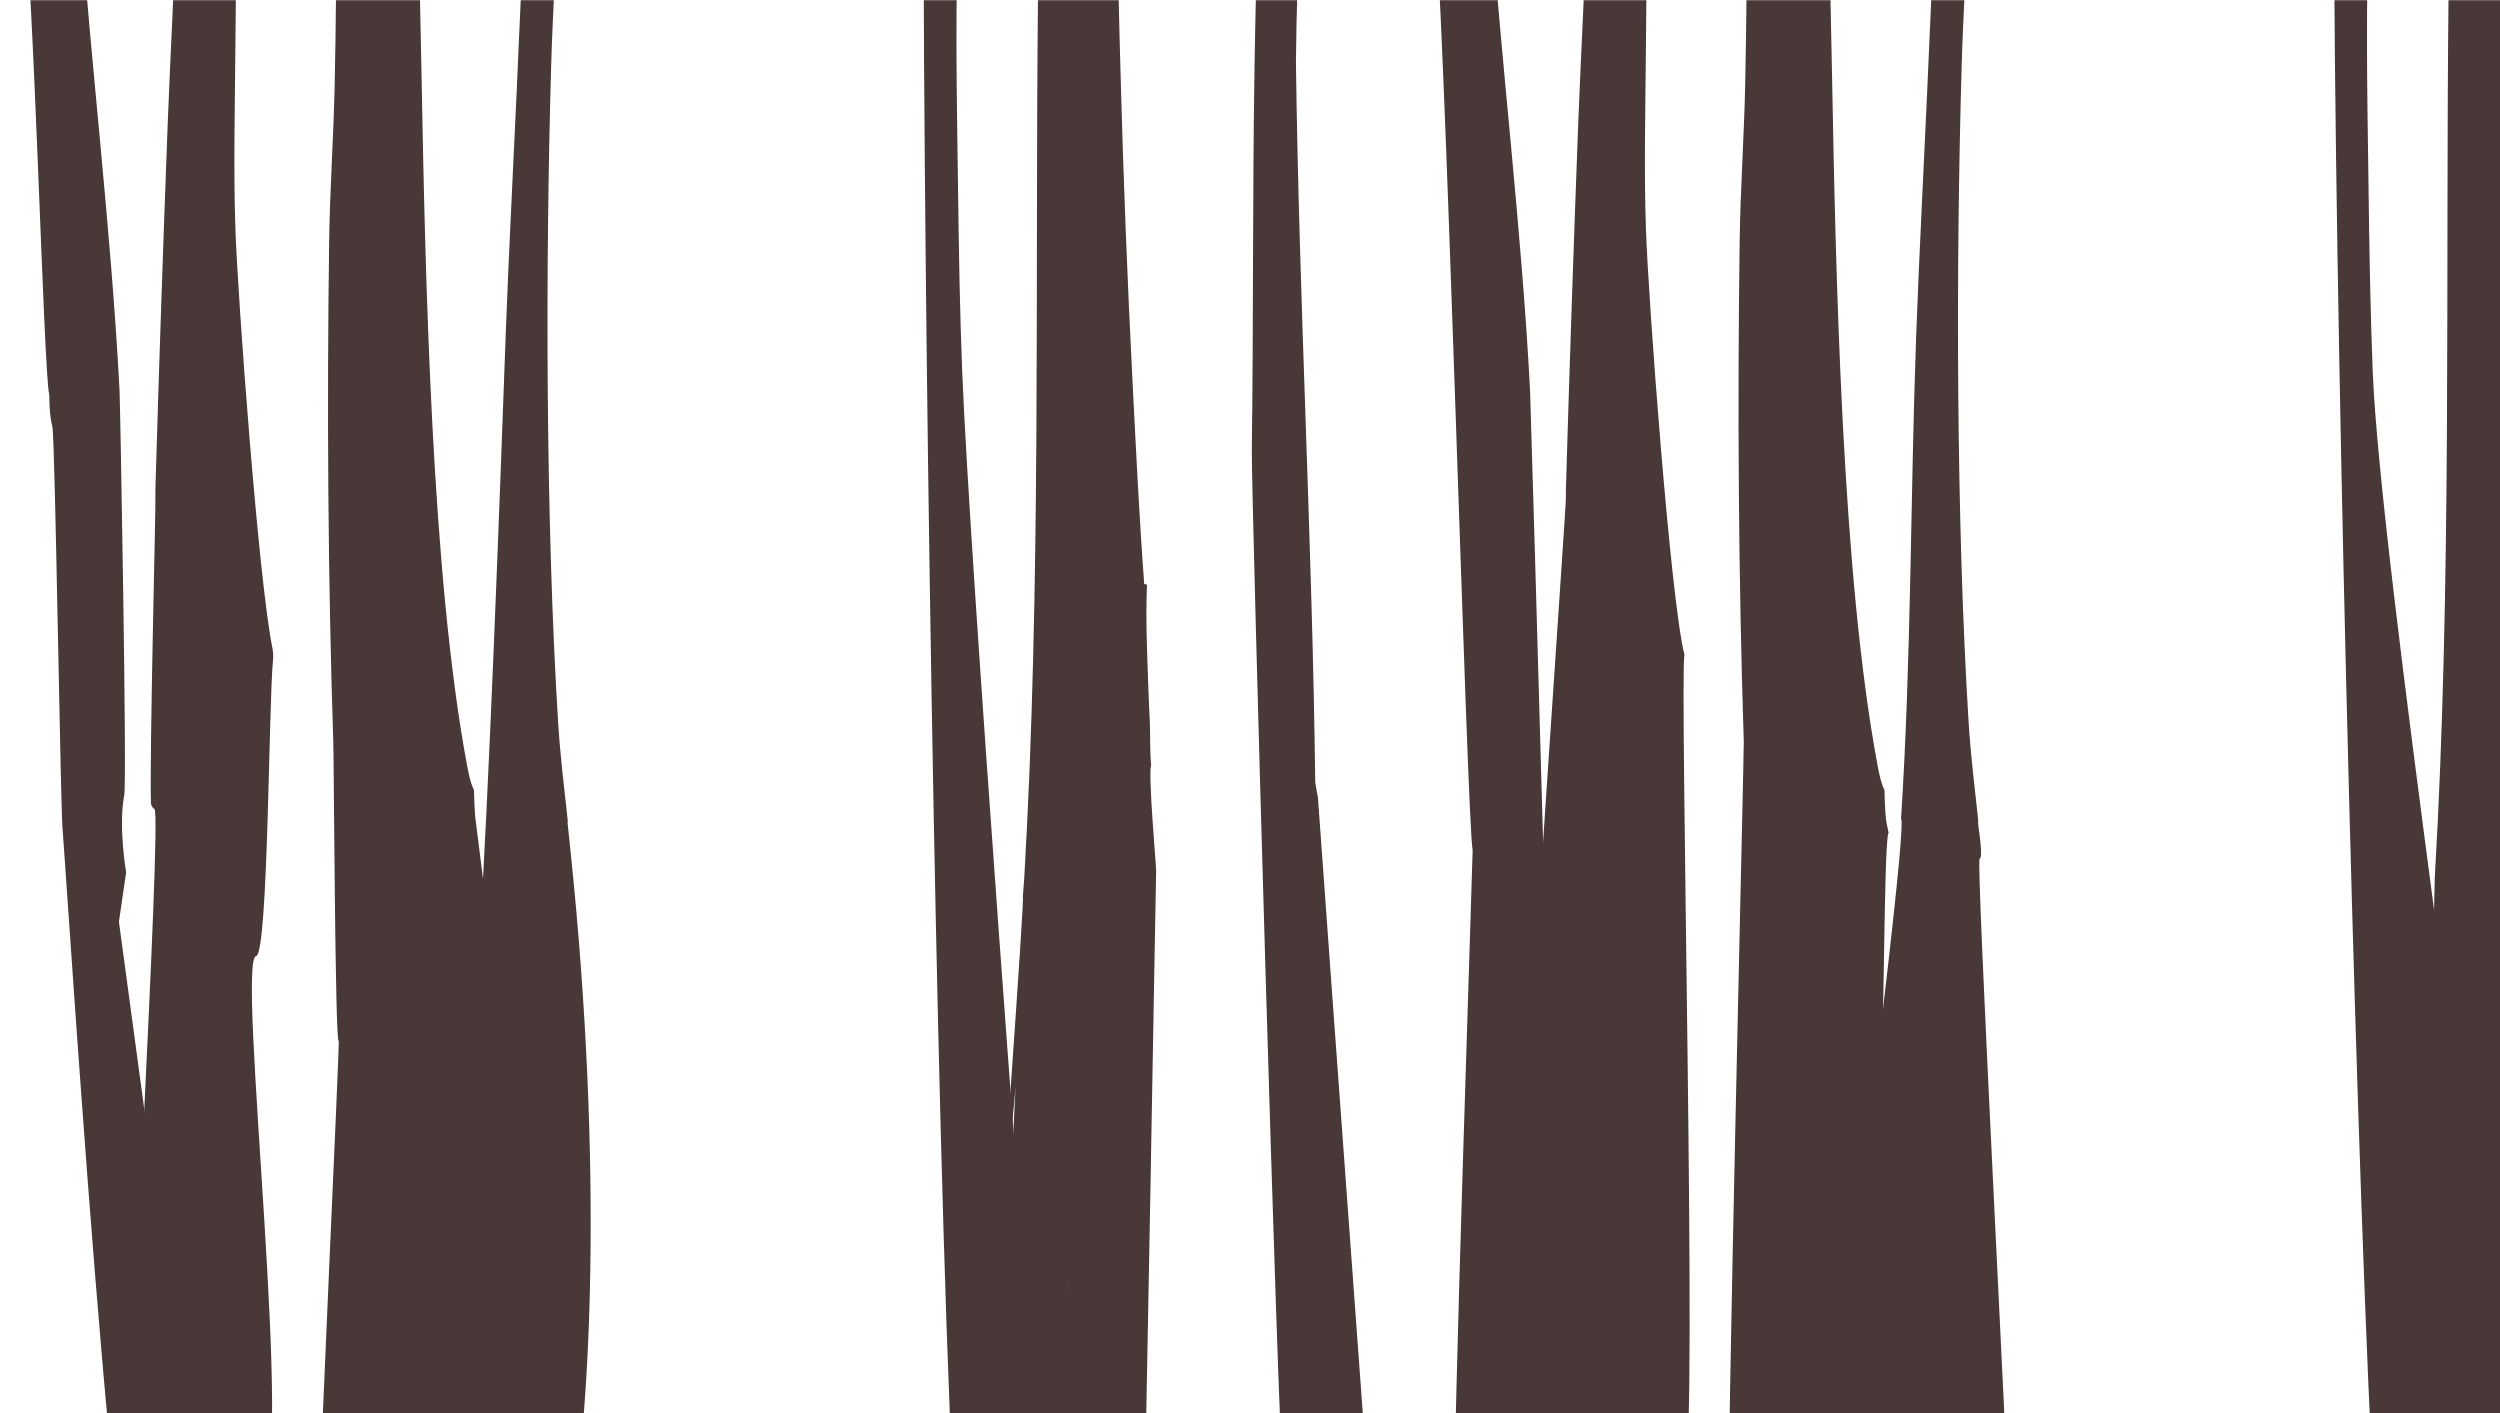
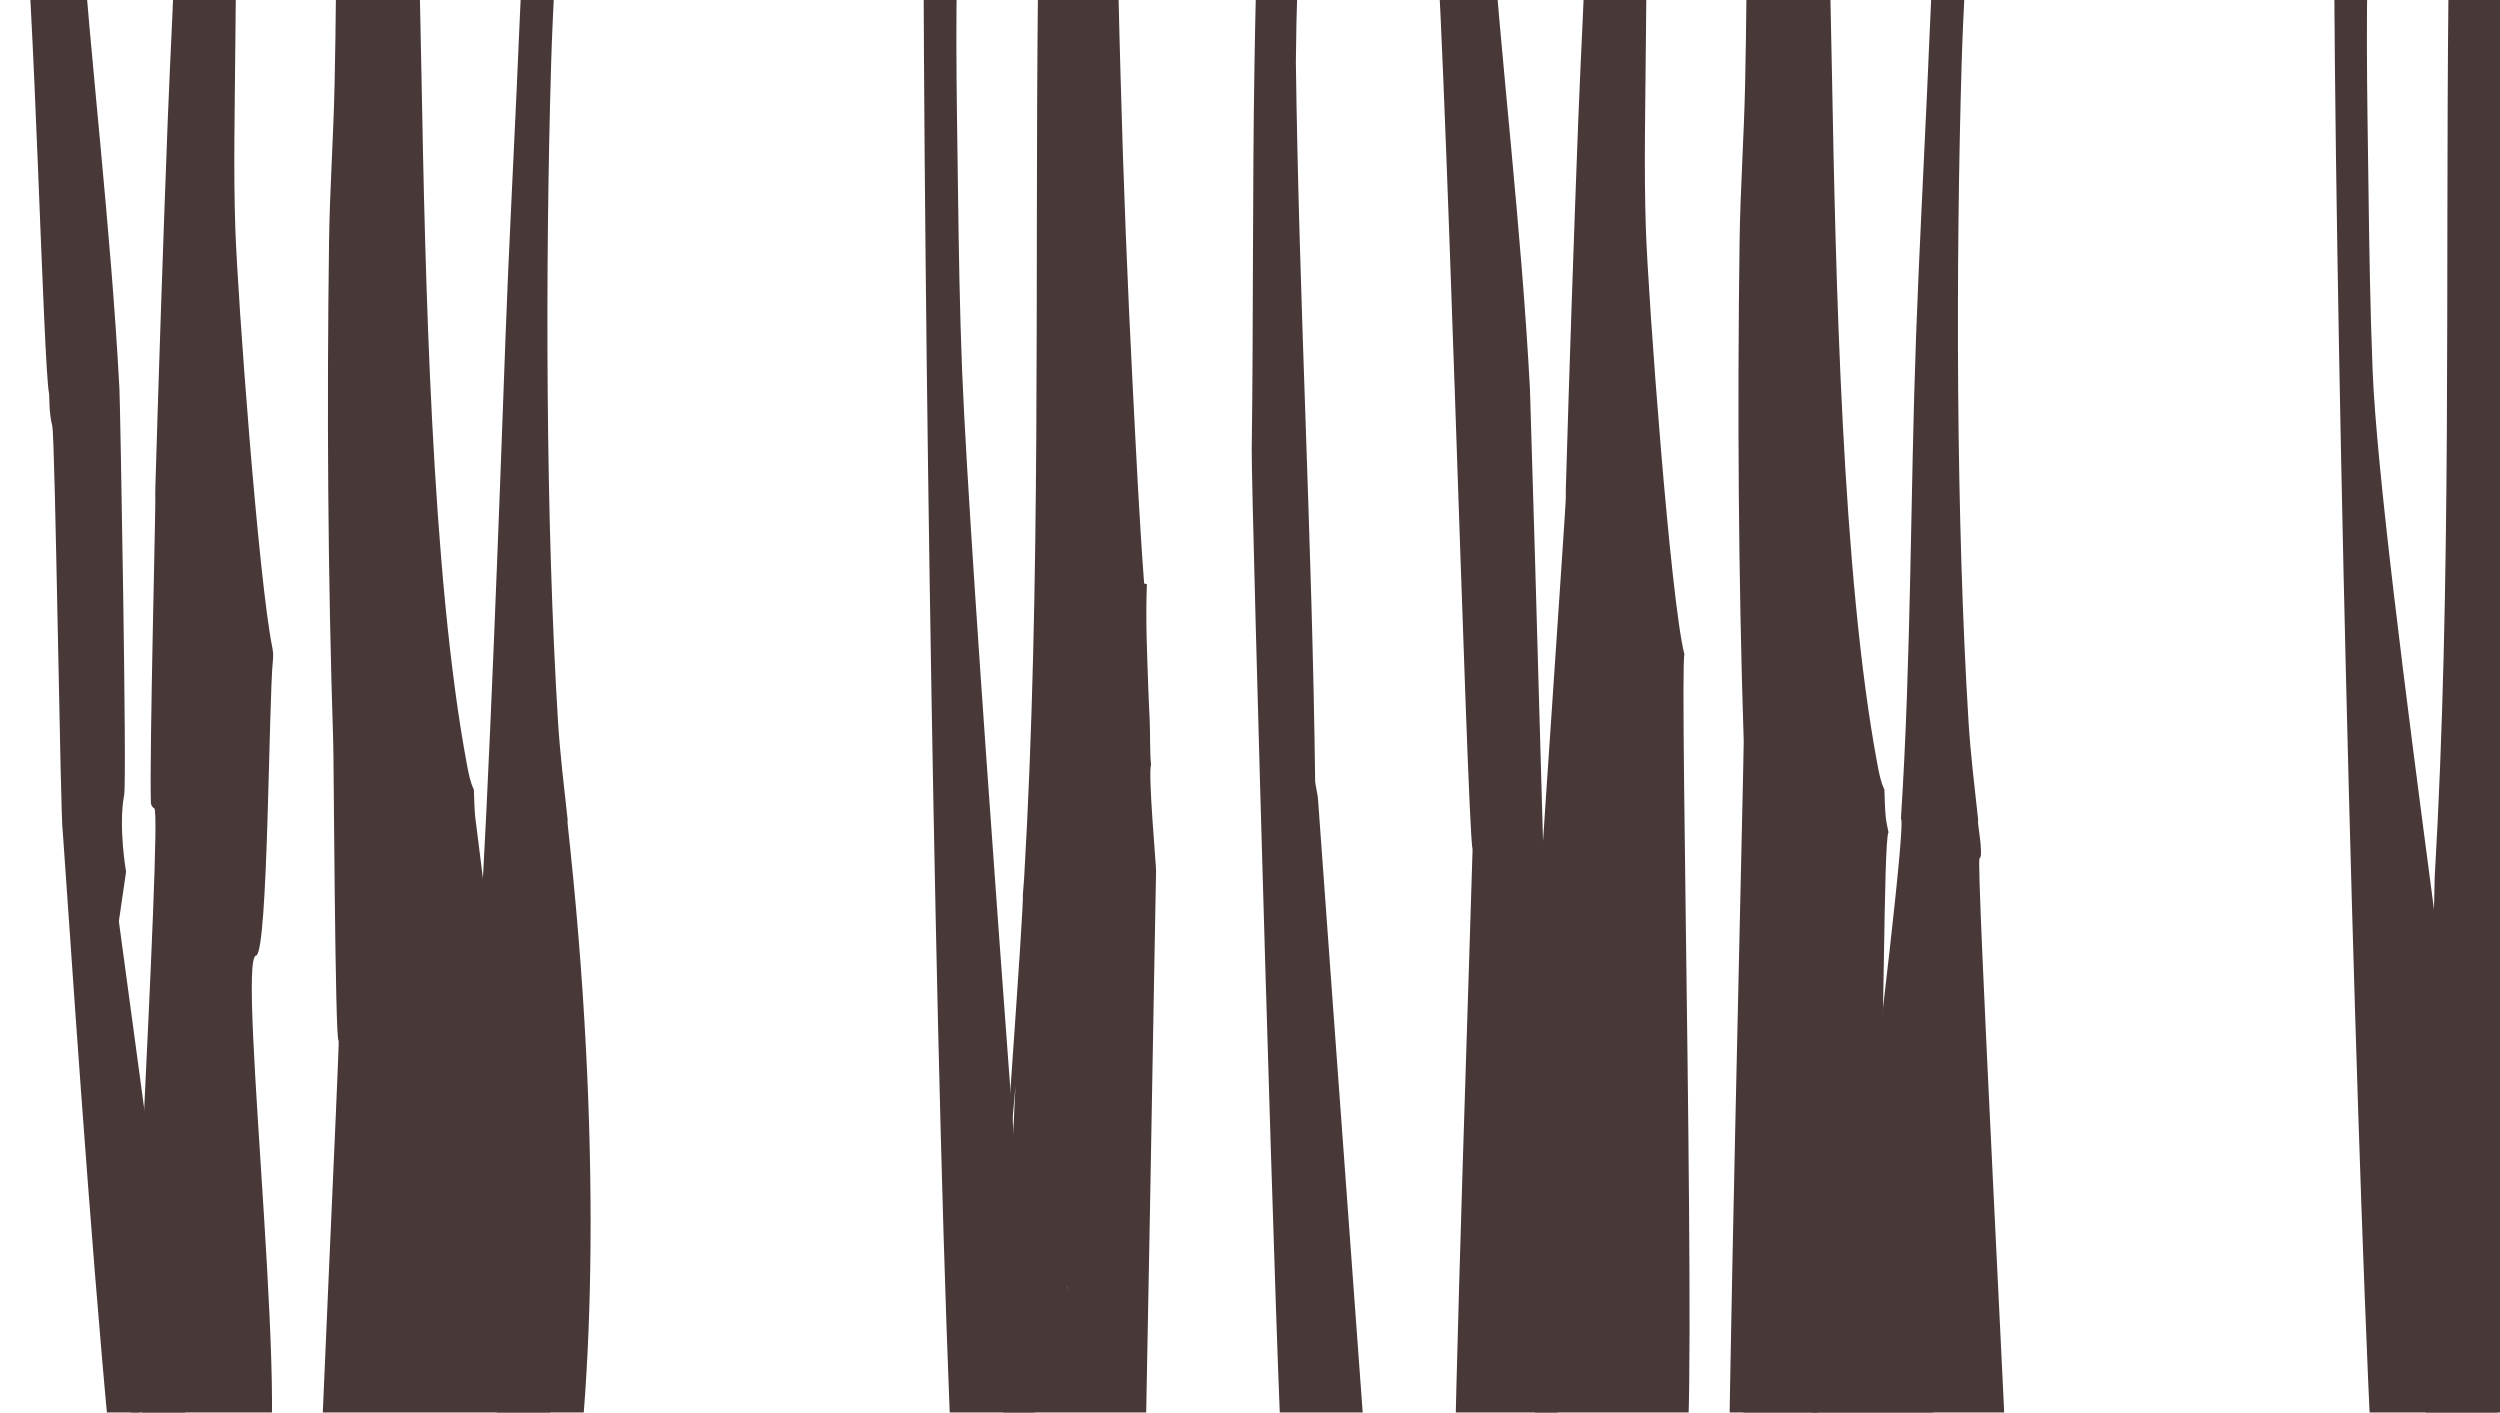
- <svg xmlns="http://www.w3.org/2000/svg" id="_5_camada" data-name="5 camada" version="1.1" viewBox="0 0 1911.52 1080">
+ <svg xmlns="http://www.w3.org/2000/svg" id="Camada_10" data-name="Camada 10" version="1.1" viewBox="0 0 1911.52 1080">
  <defs>
    <style>
      .cls-1 {
        fill: #483838;
      }

      .cls-1, .cls-2 {
        stroke-width: 0px;
      }

      .cls-2 {
        fill: none;
      }

      .cls-3 {
        clip-path: url(#clippath);
      }
    </style>
    <clipPath id="clippath">
-       <rect class="cls-2" x="1.06" y=".14" width="1911.36" height="1080.66" />
+       <rect class="cls-2" x="0" width="1911.52" height="1080" />
    </clipPath>
  </defs>
  <g class="cls-3">
    <g>
-       <path class="cls-1" d="M1204.04,1180.12c-1.46-3.22-9.14,18.49-26.01-21.28-7.91,15.82-1.55-336.66-9.46-320.85-2.85,0,29.23-454.11,28.73-457.42-.21-1.35.14-2.84,0-4.22-.07-.69.05-1.41,0-2.11,2.75-93.86,5.94-187.71,9.49-281.55,2.09-55.18,5.57-110.32,6.33-165.56,15.47-.03,30.93.02,46.4,0-.21,36.56-.78,73.11-1.05,109.67-.34,45.75-1.49,91.9,0,137.61,1.77,54.18,18.98,286.06,29.53,326.37-4.04,7.87,10.19,609.88.41,614.7-15.79-.56-67.95-12.2-93.81-3.94-5.08-2.91,42.54,88.39,17.34,84.35,5.27-5.27,6.55-6.55,11.82-11.82" />
-       <path class="cls-1" d="M1139.29-72.87c8.79,123.56,24.03,246.94,30.58,370.66.55,10.36,23.73,807.69,21.55,819.27-4.59,24.39-21.59,19.97-20.5,50.45,14.1,391.87,38.72,446.57-3.94-64.64-.11-1.29.39,436.28-19.14-3.95-.01-.33-12.86-410.25-12.85-409.92,16.22,431.21,12.82,459.2,13.07,463.53,21.99,382.87-21.47,403.58-23.65-51.24-.03-6.21-9.61,49.96-11.82,41.78-2.64-9.75,13.66-492,13.41-493.07-4.35-18.23-21.76-670.56-29.94-722.87,14.38-.39,28.84.09,43.23,0Z" />
+       <path class="cls-1" d="M1203.98,1179.75c-1.46-3.22-9.14,18.49-26.01-21.28-7.91,15.82-1.55-336.66-9.46-320.85-2.85,0,29.23-454.11,28.73-457.42-.21-1.35.14-2.84,0-4.22-.07-.69.05-1.41,0-2.11,2.75-93.86,5.94-187.71,9.49-281.55,2.09-55.18,5.57-110.32,6.33-165.56,15.47-.03,30.93.02,46.4,0-.21,36.56-.78,73.11-1.05,109.67-.34,45.75-1.49,91.9,0,137.61,1.77,54.18,18.98,286.06,29.53,326.37-4.04,7.87,10.19,609.88.41,614.7-15.79-.56-67.95-12.2-93.81-3.94-5.08-2.91,42.54,88.39,17.34,84.35,5.27-5.27,6.55-6.55,11.82-11.82" />
+       <path class="cls-1" d="M1139.23-73.24c8.79,123.56,24.03,246.94,30.58,370.66.55,10.36,23.73,807.69,21.55,819.27-4.59,24.39-21.59,19.97-20.5,50.45,14.1,391.87,38.72,446.57-3.94-64.64-.11-1.29.39,436.28-19.14-3.95-.01-.33-12.86-410.25-12.85-409.92,16.22,431.21,12.82,459.2,13.07,463.53,21.99,382.87-21.47,403.58-23.65-51.24-.03-6.21-9.61,49.96-11.82,41.78-2.64-9.75,13.66-492,13.41-493.07-4.35-18.23-21.76-670.56-29.94-722.87,14.38-.39,28.84.09,43.23,0Z" />
    </g>
    <g>
-       <path class="cls-1" d="M1373,801c-6.62,197.37,4.83,229.82,12-67,.03-1.08,8.12,424.56,4.29,422.47-2.05-1.12,3.28,14.94,0,10.25" />
-       <path class="cls-1" d="M1322.28,1150.96c-2.83,3.86,11.43-583.88,11.03-583.74-4.1-127.18-4.88-254.95-3.16-382.26.54-39.84,3.37-79.81,4.22-119.69.98-46.07,1.45-92.07,1.05-138.14,21.09-.02,42.18.02,63.27,0,.08,43.59,1.3,87.18,2.11,130.76,2.81,151.68,7.56,382.05,34.8,527.25,1.22,6.51,2.42,12.93,5.27,18.98.07,5.02.55,16.64,1.05,21.09.42,3.75,1.3,7.88,2.11,11.6-3.95,4.22-3.09,186.97-7.04,191.19.44-6.18,45.17,271.03,42.95,265.41-.53-1.34-53.82,352.15-67.01,45.72-.77-18-27.85-3.79-25.23-6.31" />
-       <path class="cls-1" d="M1505.2-72.87c-1.36,40.78-4.08,81.54-5.27,122.32-4.52,154.34-4.2,349.07,5.27,502.47,1.56,25.27,4.65,50.25,7.38,75.4.07.6-.26.88,0,3.16.7,6.02,2.11,14.66,2.11,20.04,0,2.29.42,4.29-1.05,6.33-3.16-3.57,22.74,485.73,21.49,487.8,1.86,25.85-93.42-1.9-96.18,2.36-3.28,5.08-72.66-21.71-74.89-22.07-1.9-.31-50.54,11.43-51.24,6.31-.18-1.29,120.54-298.92,120.18-301.25-.25-1.63,24.66-201.38,20.53-203.73,7.93-122.85,7.12-246.55,11.6-369.6,2.27-62.37,5.64-124.81,8.44-187.17,2.13-47.46,3.8-94.97,7.38-142.36,8.08,0,16.17,0,24.25,0Z" />
+       <path class="cls-1" d="M1372.94,800.63c-6.62,197.37,4.83,229.82,12-67,.03-1.08,8.12,424.56,4.29,422.47-2.05-1.12,3.28,14.94,0,10.25" />
+       <path class="cls-1" d="M1322.23,1150.58c-2.83,3.86,11.43-583.88,11.03-583.74-4.1-127.18-4.88-254.95-3.16-382.26.54-39.84,3.37-79.81,4.22-119.69.98-46.07,1.45-92.07,1.05-138.14,21.09-.02,42.18.02,63.27,0,.08,43.59,1.3,87.18,2.11,130.76,2.81,151.68,7.56,382.05,34.8,527.25,1.22,6.51,2.42,12.93,5.27,18.98.07,5.02.55,16.64,1.05,21.09.42,3.75,1.3,7.88,2.11,11.6-3.95,4.22-3.09,186.97-7.04,191.19.44-6.18,45.17,271.03,42.95,265.41-.53-1.34-53.82,352.15-67.01,45.72-.77-18-27.85-3.79-25.23-6.31" />
+       <path class="cls-1" d="M1505.14-73.24c-1.36,40.78-4.08,81.54-5.27,122.32-4.52,154.34-4.2,349.07,5.27,502.47,1.56,25.27,4.65,50.25,7.38,75.4.07.6-.26.88,0,3.16.7,6.02,2.11,14.66,2.11,20.04,0,2.29.42,4.29-1.05,6.33-3.16-3.57,22.74,485.73,21.49,487.8,1.86,25.85-93.42-1.9-96.18,2.36-3.28,5.08-72.66-21.71-74.89-22.07-1.9-.31-50.54,11.43-51.24,6.31-.18-1.29,120.54-298.92,120.18-301.25-.25-1.63,24.66-201.38,20.53-203.73,7.93-122.85,7.12-246.55,11.6-369.6,2.27-62.37,5.64-124.81,8.44-187.17,2.13-47.46,3.8-94.97,7.38-142.36,8.08,0,16.17,0,24.25,0Z" />
    </g>
-     <path class="cls-1" d="M1813.41,1113.91c-13.71-281.74-28.76-904.77-28.76-1186.77,9.14,0,18.28,0,27.42,0-3.68,72.35-1.99,144.81-1.05,217.23.6,46.53,1.32,92.68,3.16,139.19,5.86,148.23,86.82,677.75,98.25,825.62" />
-     <path class="cls-1" d="M1964.77,1080c-.88.87-108.7,15-110.36,15.77.53-6.85,6.7-417.31,7.22-424.16,13.11-225.43,8.15-451.29,10.55-676.99.24-22.49,1.86-44.97,1.05-67.49,20.04.02,28.07-.02,48.11,0-.58,45.02-1.07,89.99.11,134.98,2.1,79.83-2.59,159.62,1.49,239.37,2.48,48.39-6.2,96.64-2.56,144.99,1.05.26-.95.26.11.53-1.07,26.65.14,52.5,1.05,79.09.28,8.17.65,16.09,1.05,24.25.57,11.54-2.03,23.24-.95,34.8-2.4,6.6-3.63,69.63-2.65,73.29.43,1.61,4.19,2.97,3.22,4.22-6.75-5.23-2.79,12.47-2.87,13.71-.07,1.01-.39,8.46.27,19.51.11,1.86,1.97,2.17,1.95,4.22-.14,12.86,5.99,21.84-.75,20.04-8.63-12.53,2.6-28.57,1.98-30.05" />
-     <path class="cls-1" d="M854.84-72.83c-.57,43.86.85,87.69,2.02,131.52,2.11,79.11,5.23,158.19,9.29,237.22,2.59,50.28,4.95,100.38,8.72,150.6l2.11.53c-1.08,27.06.18,53.28,1.1,80.3.27,7.88.68,15.77,1.04,23.65.52,11.35-.04,22.84,1.03,34.2-2.4,6.6,3.95,77.04,3.85,80.83-.5,18.54-8.51,494.75-9.48,495.99-6.75-5.23-43.36-31.53-51.52-189.99-16.09-312.5,31.32,190.91,29.45,201.82-46.12,268.1-34.66-5.99-34.69-3.94-.14,12.86,14.62-19.48,7.88-21.28-8.63-12.53-9.02-163.11-9.64-164.59-2.75-6.57,36.79,221.95,36.45,189.82,17.66-2.26-48.97,30.64-56.76-3.94-3.3-.25-41.6,61.06-23.69-227.88.1-1.69,8.22-308.6,30.12-283.54-15.19-2.75-34.75,300.22-38.12,303.54-.88.87,19.74-277.43,18.08-276.65q.53-6.85,1.05-13.71c13.11-225.43,8.15-451.29,10.55-676.99.24-22.49,1.86-44.97,1.05-67.49,20.04.02,40.07-.02,60.11,0Z" />
-     <path class="cls-1" d="M733.58-72.83c-3.68,72.35-1.99,144.81-1.05,217.23.6,46.53,1.32,92.68,3.16,139.19,5.86,148.23,48.57,706.89,60,854.76-1.86,33.85-1.5,2.73,0,13.4,33.26,236.8-13.3-.95-14.19,0-10.16,3.63-42.59-19.19-52.82-15.77-13.71-281.74-22.52-926.81-22.52-1208.81,9.14,0,18.28,0,27.42,0Z" />
+     <path class="cls-1" d="M1813.35,1113.53c-13.71-281.74-28.76-904.77-28.76-1186.77,9.14,0,18.28,0,27.42,0-3.68,72.35-1.99,144.81-1.05,217.23.6,46.53,1.32,92.68,3.16,139.19,5.86,148.23,86.82,677.75,98.25,825.62" />
+     <path class="cls-1" d="M1964.71,1079.63c-.88.87-108.7,15-110.36,15.77.53-6.85,6.7-417.31,7.22-424.16,13.11-225.43,8.15-451.29,10.55-676.99.24-22.49,1.86-44.97,1.05-67.49,20.04.02,28.07-.02,48.11,0-.58,45.02-1.07,89.99.11,134.98,2.1,79.83-2.59,159.62,1.49,239.37,2.48,48.39-6.2,96.64-2.56,144.99,1.05.26-.95.26.11.53-1.07,26.65.14,52.5,1.05,79.09.28,8.17.65,16.09,1.05,24.25.57,11.54-2.03,23.24-.95,34.8-2.4,6.6-3.63,69.63-2.65,73.29.43,1.61,4.19,2.97,3.22,4.22-6.75-5.23-2.79,12.47-2.87,13.71-.07,1.01-.39,8.46.27,19.51.11,1.86,1.97,2.17,1.95,4.22-.14,12.86,5.99,21.84-.75,20.04-8.63-12.53,2.6-28.57,1.98-30.05" />
+     <path class="cls-1" d="M854.78-73.21c-.57,43.86.85,87.69,2.02,131.52,2.11,79.11,5.23,158.19,9.29,237.22,2.59,50.28,4.95,100.38,8.72,150.6l2.11.53c-1.08,27.06.18,53.28,1.1,80.3.27,7.88.68,15.77,1.04,23.65.52,11.35-.04,22.84,1.03,34.2-2.4,6.6,3.95,77.04,3.85,80.83-.5,18.54-8.51,494.75-9.48,495.99-6.75-5.23-43.36-31.53-51.52-189.99-16.09-312.5,31.32,190.91,29.45,201.82-46.12,268.1-34.66-5.99-34.69-3.94-.14,12.86,14.62-19.48,7.88-21.28-8.63-12.53-9.02-163.11-9.64-164.59-2.75-6.57,36.79,221.95,36.45,189.82,17.66-2.26-48.97,30.64-56.76-3.94-3.3-.25-41.6,61.06-23.69-227.88.1-1.69,8.22-308.6,30.12-283.54-15.19-2.75-34.75,300.22-38.12,303.54-.88.87,19.74-277.43,18.08-276.65q.53-6.85,1.05-13.71c13.11-225.43,8.15-451.29,10.55-676.99.24-22.49,1.86-44.97,1.05-67.49,20.04.02,40.07-.02,60.11,0Z" />
+     <path class="cls-1" d="M733.52-73.21c-3.68,72.35-1.99,144.81-1.05,217.23.6,46.53,1.32,92.68,3.16,139.19,5.86,148.23,48.57,706.89,60,854.76-1.86,33.85-1.5,2.73,0,13.4,33.26,236.8-13.3-.95-14.19,0-10.16,3.63-42.59-19.19-52.82-15.77-13.71-281.74-22.52-926.81-22.52-1208.81,9.14,0,18.28,0,27.42,0Z" />
    <g>
-       <path class="cls-1" d="M320.21-72.83c.08,43.59,1.3,87.18,2.11,130.76,2.81,151.68,7.56,382.05,34.8,527.25,1.22,6.51,2.42,12.93,5.27,18.98.07,5.02.55,16.64,1.05,21.09.42,3.75,63.29,503.07,64.09,506.79-3.95,4.22-94.59-18.41-98.54-14.19.44-6.18-14.78-251.23-17-256.85-.53-1.34,8.68-45.58,8-47-7.78-16.26-10,22,17.61-211.95,2.67-22.59-5.39,576.69-6.25,573.35-1.7-6.63-16.43-23.33-18.13-29.96-.32-1.26-15.53,209.44,19.15-17.35.16-1.06.44,33.63-3.38,31.54-2.05-1.12-12.49-25.26-15.77-29.96-5.11,11.46-67.95,14.97-68.58,16.55-1.62,4.04,15.3-351.52,14.35-350.23-2.83,3.86-3.77-228.89-4.17-228.75-4.1-127.18-4.88-254.95-3.16-382.26.54-39.84,3.37-79.81,4.22-119.69.98-46.07,1.45-92.07,1.05-138.14,21.09-.02,42.18.02,63.27,0Z" />
-       <path class="cls-1" d="M426.72-72.83c-1.36,40.78-4.08,81.54-5.27,122.32-4.52,154.34-4.2,349.07,5.27,502.47,1.56,25.27,4.65,50.25,7.38,75.4.07.6-.26.88,0,3.16.7,6.02,1.55,14.69,2.11,20.04,50.27,481.38-36.37,777.71-59.91,449.95-.34-4.75,33.95-170.57,32.7-168.5,1.86,25.85-15.76,211.54-18.51,215.8-3.28,5.08-6.4-274.06-6.49-271.8-7.72,187,6.7,14.12,6,9-.18-1.29.36,2.32,0,0-.25-1.63-19.87-153.64-24-156,7.93-122.85,16.17-349.25,20.64-472.3,2.27-62.37,5.64-124.81,8.44-187.17,2.13-47.46,3.8-94.97,7.38-142.36,8.08,0,16.17,0,24.25,0Z" />
+       <path class="cls-1" d="M320.15-73.21c.08,43.59,1.3,87.18,2.11,130.76,2.81,151.68,7.56,382.05,34.8,527.25,1.22,6.51,2.42,12.93,5.27,18.98.07,5.02.55,16.64,1.05,21.09.42,3.75,63.29,503.07,64.09,506.79-3.95,4.22-94.59-18.41-98.54-14.19.44-6.18-14.78-251.23-17-256.85-.53-1.34,8.68-45.58,8-47-7.78-16.26-10,22,17.61-211.95,2.67-22.59-5.39,576.69-6.25,573.35-1.7-6.63-16.43-23.33-18.13-29.96-.32-1.26-15.53,209.44,19.15-17.35.16-1.06.44,33.63-3.38,31.54-2.05-1.12-12.49-25.26-15.77-29.96-5.11,11.46-67.95,14.97-68.58,16.55-1.62,4.04,15.3-351.52,14.35-350.23-2.83,3.86-3.77-228.89-4.17-228.75-4.1-127.18-4.88-254.95-3.16-382.26.54-39.84,3.37-79.81,4.22-119.69.98-46.07,1.45-92.07,1.05-138.14,21.09-.02,42.18.02,63.27,0Z" />
+       <path class="cls-1" d="M426.66-73.21c-1.36,40.78-4.08,81.54-5.27,122.32-4.52,154.34-4.2,349.07,5.27,502.47,1.56,25.27,4.65,50.25,7.38,75.4.07.6-.26.88,0,3.16.7,6.02,1.55,14.69,2.11,20.04,50.27,481.38-36.37,777.71-59.91,449.95-.34-4.75,33.95-170.57,32.7-168.5,1.86,25.85-15.76,211.54-18.51,215.8-3.28,5.08-6.4-274.06-6.49-271.8-7.72,187,6.7,14.12,6,9-.18-1.29.36,2.32,0,0-.25-1.63-19.87-153.64-24-156,7.93-122.85,16.17-349.25,20.64-472.3,2.27-62.37,5.64-124.81,8.44-187.17,2.13-47.46,3.8-94.97,7.38-142.36,8.08,0,16.17,0,24.25,0Z" />
    </g>
-     <path class="cls-1" d="M996.15-72.83c-3.55,39.97-4.93,80.11-5.27,120.21,2.38,183.53,12.54,366.92,14.76,550.45.02,1.6,2.2,12.02,2.11,12.65-.15,1.08,75.42,1033.37,39.42,537.32-2.01-27.7-30.62-21.05-30.74-23.65-13.23-34.74-26.75-16.18-28.38-19.71-1.44-3.11,4.02,23.02,3.94,22.07-.4-4.64-8.3,15.93-11.04,0-3.57-20.79-24.26-749.3-23.81-782.3,1.32-98.23.49-196.49,2.11-294.73.67-40.77,1.57-81.58,3.16-122.32,11.25.03,22.5-.04,33.74,0Z" />
+     <path class="cls-1" d="M996.09-73.21c-3.55,39.97-4.93,80.11-5.27,120.21,2.38,183.53,12.54,366.92,14.76,550.45.02,1.6,2.2,12.02,2.11,12.65-.15,1.08,75.42,1033.37,39.42,537.32-2.01-27.7-30.62-21.05-30.74-23.65-13.23-34.74-26.75-16.18-28.38-19.71-1.44-3.11,4.02,23.02,3.94,22.07-.4-4.64-8.3,15.93-11.04,0-3.57-20.79-24.26-749.3-23.81-782.3,1.32-98.23.49-196.49,2.11-294.73.67-40.77,1.57-81.58,3.16-122.32,11.25.03,22.5-.04,33.74,0Z" />
    <g>
-       <path class="cls-1" d="M176.73-72.83c2.37,0,4.28,1.92,4.27,4.29-.23,35.13-.77,70.24-1.03,105.38-.34,45.75-1.49,91.9,0,137.61,1.7,52.13,17.7,268.81,28.3,321,.64,3.14.81,6.35.48,9.54-3.29,31.47-3.61,221.51-12.74,226.01-16.06-.57,30.95,397.95,2.93,407.34-6.69-54.09,2.54-16.14-19.71-19.71,5.27-5.27-28.49-388.36-23.22-393.64-2.69-7.33,27.2,386.98,26.37,384.96-.86-2.09.28,18.27-1.58,14.19-1.41-3.11,1.77,43.47-13.4,10.25-.57-1.26-65.63-10.16-67.01-10.25-6.45-.39,24.05-502.93,17.64-505.71-1.45-.63-2.55-2.68-2.6-4.26-1.18-36.31,3.83-230.59,3.38-233.59-.21-1.35.14-2.84,0-4.22-.07-.69.05-1.41,0-2.11,2.75-93.86,5.94-187.71,9.49-281.55,2.03-53.78,5.4-107.53,6.26-161.37.04-2.32,1.93-4.19,4.25-4.19,12.64-.01,25.28.02,37.92.01Z" />
-       <path class="cls-1" d="M60.8-72.83c8.79,123.56,24.03,246.94,30.58,370.66.55,10.36,5.79,298.6,3.62,310.18-4.59,24.39,1.45,58.93,1.45,58.93l-5.52,37.84s60.34,445.84,59.91,444.61c-.11-.31-31.43.32-31.53,0-.15-.46-12.62-83.17-12.61-78.83,1.12,491.69-58-432.05-58.69-434.55-1.66-5.99-5.79-301.82-8-310-2.64-9.75-2.14-23.42-2.4-24.49-4.35-18.23-11.85-322.04-20.04-374.35,14.38-.39,28.84.09,43.23,0Z" />
+       <path class="cls-1" d="M176.67-73.2c2.37,0,4.28,1.92,4.27,4.29-.23,35.13-.77,70.24-1.03,105.38-.34,45.75-1.49,91.9,0,137.61,1.7,52.13,17.7,268.81,28.3,321,.64,3.14.81,6.35.48,9.54-3.29,31.47-3.61,221.51-12.74,226.01-16.06-.57,30.95,397.95,2.93,407.34-6.69-54.09,2.54-16.14-19.71-19.71,5.27-5.27-28.49-388.36-23.22-393.64-2.69-7.33,27.2,386.98,26.37,384.96-.86-2.09.28,18.27-1.58,14.19-1.41-3.11,1.77,43.47-13.4,10.25-.57-1.26-65.63-10.16-67.01-10.25-6.45-.39,24.05-502.93,17.64-505.71-1.45-.63-2.55-2.68-2.6-4.26-1.18-36.31,3.83-230.59,3.38-233.59-.21-1.35.14-2.84,0-4.22-.07-.69.05-1.41,0-2.11,2.75-93.86,5.94-187.71,9.49-281.55,2.03-53.78,5.4-107.53,6.26-161.37.04-2.32,1.93-4.19,4.25-4.19,12.64-.01,25.28.02,37.92.01Z" />
+       <path class="cls-1" d="M60.75-73.21c8.79,123.56,24.03,246.94,30.58,370.66.55,10.36,5.79,298.6,3.62,310.18-4.59,24.39,1.45,58.93,1.45,58.93l-5.52,37.84s60.34,445.84,59.91,444.61c-.11-.31-31.43.32-31.53,0-.15-.46-12.62-83.17-12.61-78.83,1.12,491.69-58-432.05-58.69-434.55-1.66-5.99-5.79-301.82-8-310-2.64-9.75-2.14-23.42-2.4-24.49-4.35-18.23-11.85-322.04-20.04-374.35,14.38-.39,28.84.09,43.23,0Z" />
    </g>
  </g>
</svg>
